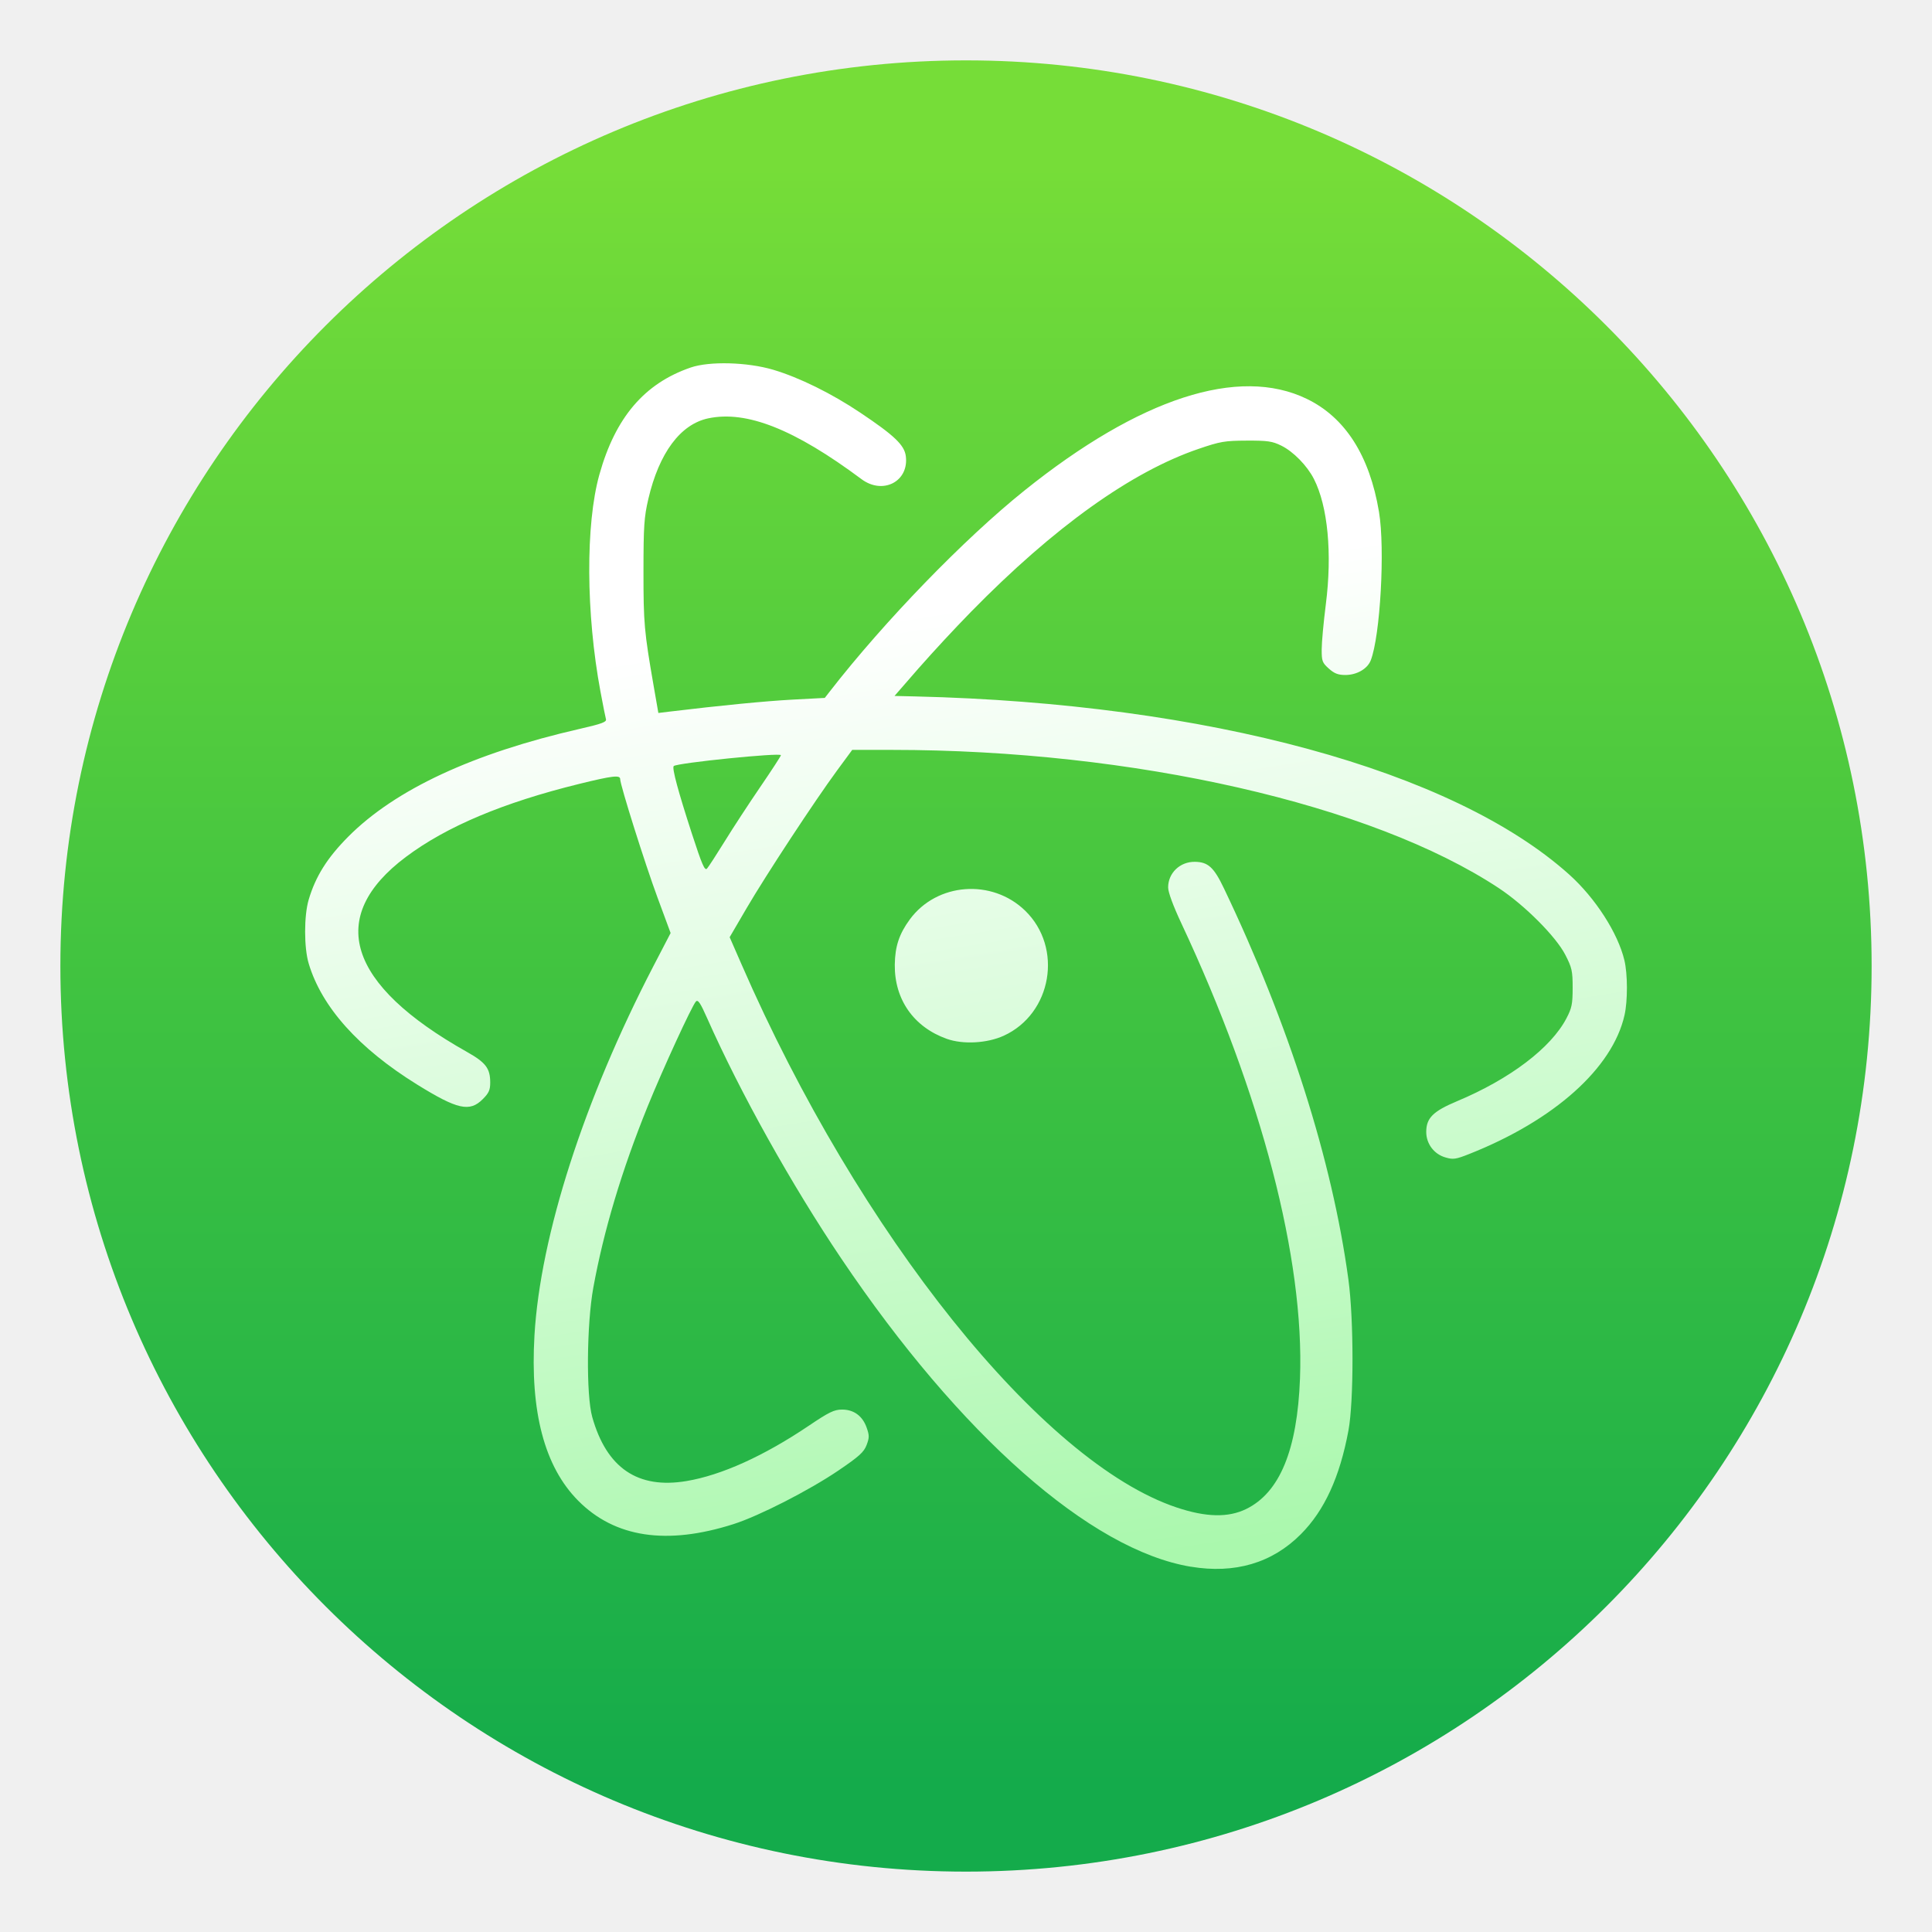
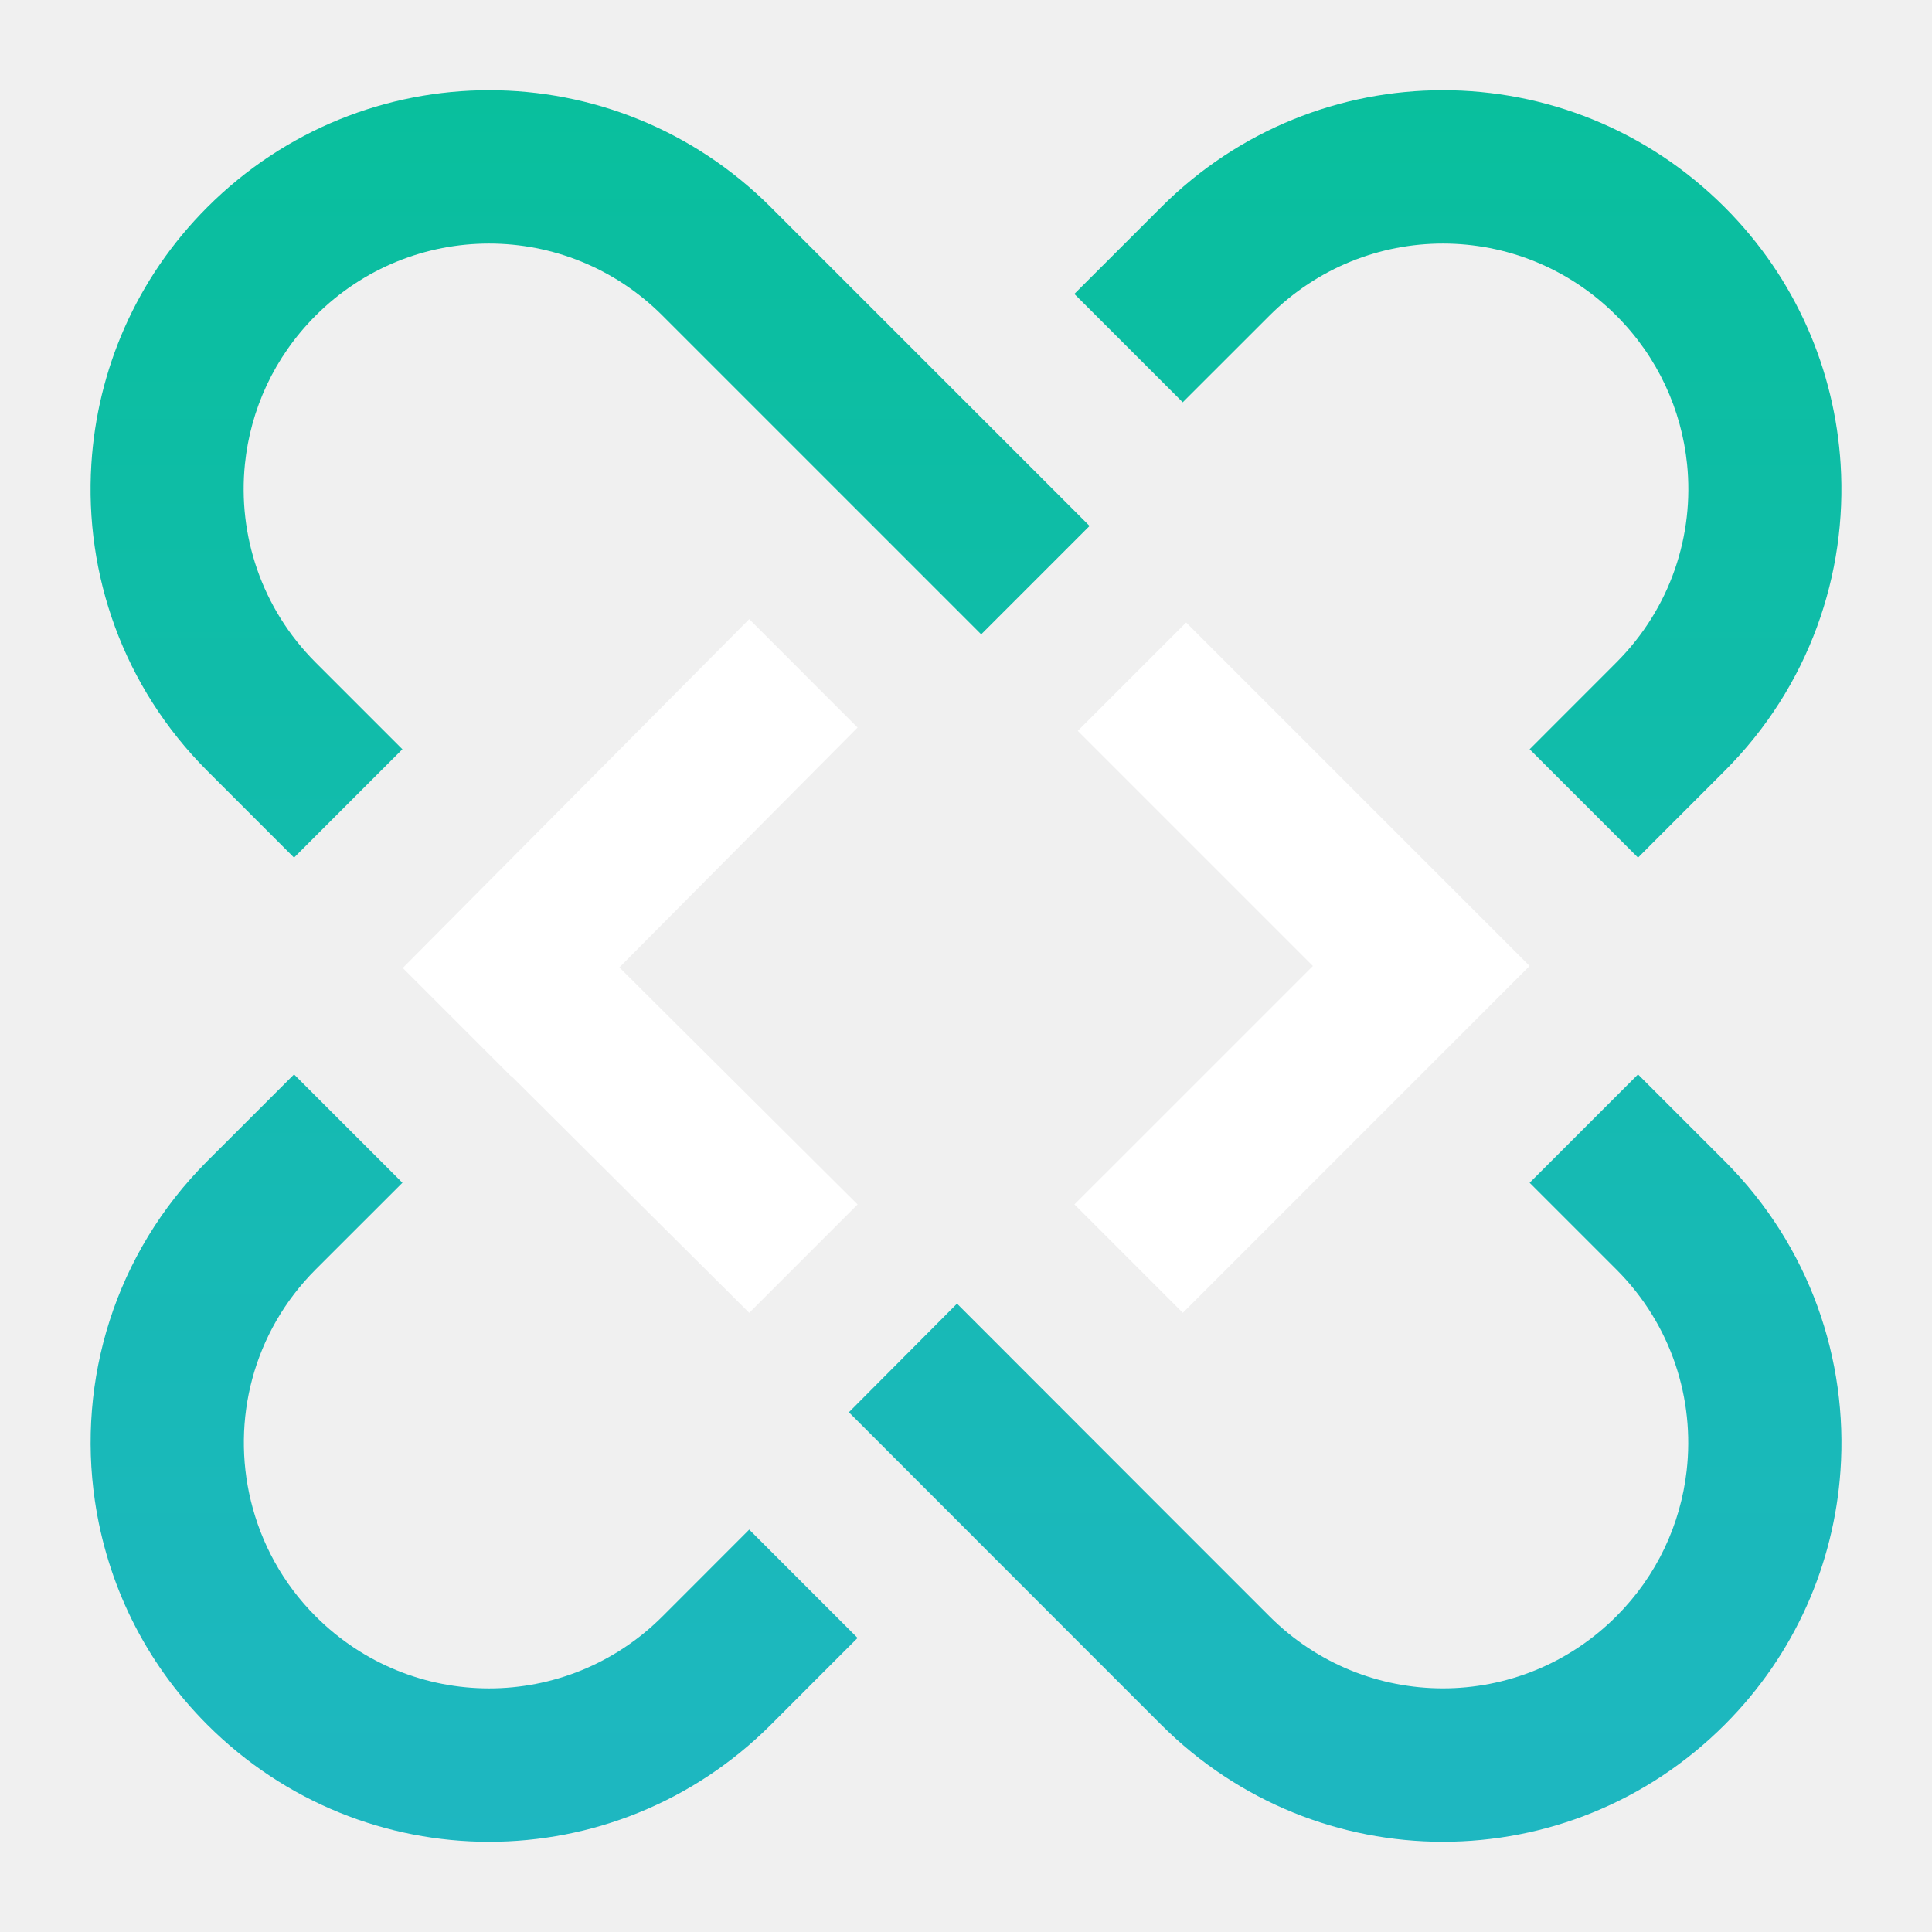
- <svg xmlns="http://www.w3.org/2000/svg" width="64" height="64" version="1.1" viewBox="0 0 64 64">
-   <defs>
-     <linearGradient id="c" x1="24.535" x2="24.535" y1="7.093" y2="44.483" gradientTransform="matrix(1.4364,0,0,1.4364,-2.593,-4.714)" gradientUnits="userSpaceOnUse">
-       <stop stop-color="#76dd38" offset="0" />
-       <stop stop-color="#42c440" offset=".484" />
-       <stop stop-color="#14ab4b" offset="1" />
+ <svg xmlns="http://www.w3.org/2000/svg" xmlns:xlink="http://www.w3.org/1999/xlink" width="64" height="64" version="1.1" viewBox="0 0 64 64" id="svg24" xml:space="preserve">
+   <defs id="defs18">
+     <linearGradient id="linearGradient17735">
+       <stop style="stop-color:#09bf9d;stop-opacity:1" offset="0" id="stop17731" />
+       <stop style="stop-color:#1eb7c1;stop-opacity:1" offset="1" id="stop17733" />
    </linearGradient>
-     <linearGradient id="linearGradient852" x1="30.38" x2="35.442" y1="20.303" y2="52.039" gradientUnits="userSpaceOnUse">
-       <stop stop-color="#fff" offset="0" />
-       <stop stop-color="#aaf8ad" offset="1" />
+     <linearGradient id="linearGradient15866">
+       <stop style="stop-color:#09bf9d;stop-opacity:1" offset="0" id="stop15862" />
+       <stop style="stop-color:#1eb7c1;stop-opacity:1" offset="1" id="stop15864" />
    </linearGradient>
+     <linearGradient id="c" x1="24.535" x2="24.535" y1="7.093" y2="44.483" gradientTransform="matrix(1.4364,0,0,1.4364,85.43793,-4.714)" gradientUnits="userSpaceOnUse">
+       <stop stop-color="#76dd38" offset="0" id="stop6" />
+       <stop stop-color="#42c440" offset=".484" id="stop8" />
+       <stop stop-color="#14ab4b" offset="1" id="stop10" />
+     </linearGradient>
+     <linearGradient id="linearGradient852" x1="30.38" x2="35.442" y1="20.303" y2="52.039" gradientUnits="userSpaceOnUse" gradientTransform="translate(88.03093)">
+       <stop stop-color="#fff" offset="0" id="stop13" />
+       <stop stop-color="#aaf8ad" offset="1" id="stop15" />
+     </linearGradient>
+     <linearGradient xlink:href="#linearGradient17735" id="linearGradient6944" x1="-105.901" y1="3.068" x2="-105.901" y2="60.204" gradientUnits="userSpaceOnUse" />
+     <linearGradient xlink:href="#linearGradient15866" id="linearGradient11087" x1="-105.901" y1="3.068" x2="-105.901" y2="60.204" gradientUnits="userSpaceOnUse" />
  </defs>
-   <circle cx="32" cy="32" r="30" color="#000000" fill="url(#c)" overflow="visible" style="isolation:auto;mix-blend-mode:normal" />
-   <path d="m39.448 51.9c-3.323-0.552-7.638-4.356-11.577-10.205-1.653-2.455-3.344-5.485-4.448-7.971-0.221-0.5-0.302-0.62-0.37-0.548-0.133 0.143-1.095 2.235-1.602 3.484-0.852 2.103-1.453 4.107-1.797 5.997-0.22 1.211-0.24 3.558-0.035 4.285 0.476 1.689 1.509 2.39 3.12 2.12 1.16-0.194 2.566-0.83 4.057-1.835 0.662-0.447 0.837-0.532 1.093-0.533 0.391-3e-3 0.684 0.21 0.82 0.598 0.091 0.257 0.091 0.332-2e-3 0.577-0.09 0.236-0.244 0.375-0.943 0.85-0.966 0.654-2.617 1.498-3.462 1.768-2.214 0.708-3.937 0.449-5.15-0.776-1.115-1.124-1.595-2.941-1.447-5.477 0.193-3.3 1.643-7.804 3.935-12.22l0.575-1.106-0.434-1.175c-0.416-1.124-1.237-3.73-1.237-3.924 0-0.142-0.252-0.113-1.354 0.158-2.525 0.621-4.402 1.412-5.747 2.422-2.645 1.985-1.945 4.224 2.02 6.454 0.63 0.355 0.776 0.546 0.776 1.019 0 0.247-0.046 0.348-0.248 0.55-0.433 0.434-0.837 0.343-2.175-0.486-1.936-1.2-3.16-2.567-3.59-4.008-0.158-0.526-0.158-1.586 0-2.116 0.228-0.771 0.613-1.384 1.307-2.083 1.557-1.566 4.14-2.768 7.68-3.576 0.721-0.165 0.888-0.227 0.86-0.319-0.018-0.062-0.1-0.475-0.182-0.916-0.482-2.583-0.496-5.544-0.036-7.186 0.53-1.894 1.492-3.021 3.024-3.547 0.625-0.215 1.877-0.18 2.736 0.074 0.863 0.257 1.934 0.785 2.881 1.42 1.13 0.756 1.462 1.073 1.51 1.439 0.11 0.84-0.758 1.293-1.467 0.765-2.22-1.654-3.806-2.283-5.077-2.015-0.923 0.195-1.628 1.144-1.985 2.67-0.141 0.607-0.16 0.895-0.161 2.404-1e-3 1.712 0.024 1.988 0.336 3.784l0.157 0.902 0.37-0.045c1.701-0.205 3.167-0.348 4.07-0.397l1.073-0.057 0.167-0.215c1.812-2.33 4.447-5.05 6.443-6.651 3.823-3.068 7.102-4.133 9.357-3.04 1.274 0.617 2.08 1.878 2.392 3.745 0.204 1.22 0.043 4.106-0.274 4.919-0.11 0.28-0.462 0.483-0.84 0.483-0.239 0-0.364-0.048-0.548-0.212-0.218-0.195-0.238-0.25-0.236-0.639 0-0.234 0.062-0.901 0.136-1.483 0.216-1.692 0.068-3.255-0.394-4.16-0.224-0.44-0.682-0.908-1.079-1.103-0.297-0.147-0.45-0.17-1.145-0.167-0.731 3e-3 -0.874 0.027-1.595 0.273-2.23 0.76-4.787 2.59-7.53 5.388a53.143 53.143 0 0 0-1.75 1.885l-0.794 0.912 0.69 0.016c9.67 0.23 17.82 2.45 21.662 5.902 0.864 0.777 1.61 1.934 1.826 2.837 0.11 0.457 0.112 1.346 4e-3 1.821-0.397 1.756-2.327 3.481-5.14 4.596-0.445 0.177-0.539 0.19-0.779 0.119a0.877 0.877 0 0 1-0.649-0.846c0-0.464 0.224-0.686 1.027-1.023 1.748-0.733 3.103-1.76 3.617-2.742 0.179-0.342 0.206-0.474 0.206-1.013 0-0.56-0.024-0.666-0.245-1.095-0.312-0.604-1.342-1.637-2.197-2.203-4.2-2.778-12.114-4.581-20.105-4.582h-1.318l-0.497 0.675c-0.743 1.01-2.355 3.464-2.997 4.561l-0.566 0.969 0.39 0.892c3.9 8.951 9.955 16.51 14.42 18 0.972 0.325 1.706 0.34 2.3 0.05 1.112-0.544 1.694-1.955 1.783-4.323 0.15-3.952-1.274-9.414-3.928-15.074-0.275-0.587-0.44-1.035-0.44-1.194 0-0.478 0.393-0.855 0.886-0.848 0.437 5e-3 0.63 0.181 0.963 0.88 2.152 4.501 3.587 9.011 4.123 12.959 0.18 1.327 0.18 4.029 2e-3 4.994-0.286 1.545-0.796 2.657-1.577 3.44-0.95 0.955-2.185 1.32-3.644 1.077zm-15.44-24.031c0.272-0.441 0.802-1.252 1.178-1.802s0.683-1.022 0.683-1.05c0-0.093-3.447 0.256-3.551 0.36-0.063 0.063 0.144 0.831 0.603 2.243 0.334 1.026 0.424 1.235 0.5 1.152 0.05-0.055 0.314-0.462 0.587-0.903zm7.355 6.544c-1.096-0.391-1.736-1.306-1.722-2.458 8e-3 -0.604 0.145-1.018 0.498-1.498 0.894-1.218 2.72-1.357 3.82-0.29 1.262 1.225 0.889 3.412-0.709 4.143-0.55 0.251-1.349 0.295-1.887 0.103z" fill="url(#linearGradient852)" />
+   <g id="g20570" transform="matrix(1.015539,0,0,1.015539,139.5474,-0.1278699)">
+     <path id="path4396" style="fill:#ffffff;fill-opacity:1;fill-rule:evenodd;stroke:none;stroke-width:3.216;stroke-linecap:round;stroke-linejoin:round;stroke-dasharray:none;stroke-opacity:1;paint-order:stroke fill markers" d="m -98.721,20.432 -3.535,3.535 7.67,7.67 -7.779,7.777 3.535,3.535 7.779,-7.779 3.533,-3.535 -3.533,-3.533 z" />
+     <path id="path6130" style="fill:#ffffff;fill-opacity:1;fill-rule:evenodd;stroke:none;stroke-width:3.216;stroke-linecap:round;stroke-linejoin:round;stroke-dasharray:none;stroke-opacity:1;paint-order:stroke fill markers" d="m -112.973,20.322 -11.301,11.379 3.535,3.535 0.008,-0.008 7.758,7.721 3.535,-3.535 -7.77,-7.732 7.77,-7.824 z" />
+     <path id="path6128" style="fill:url(#linearGradient11087);fill-opacity:1;fill-rule:evenodd;stroke:none;stroke-width:3.216;stroke-linecap:round;stroke-linejoin:round;stroke-dasharray:none;stroke-opacity:1;paint-order:stroke fill markers" d="m -90.346,3.068 c -3.323,0 -6.645,1.272 -9.191,3.818 l -2.83,2.828 3.535,3.535 2.83,-2.828 c 3.134,-3.134 8.181,-3.134 11.314,0 1.359,1.359 2.126,3.077 2.307,4.844 0.236,2.307 -0.532,4.696 -2.307,6.471 l -2.828,2.83 3.535,3.535 2.828,-2.83 c 2.754,-2.754 4.006,-6.417 3.781,-10.006 -0.191,-3.047 -1.443,-6.04 -3.781,-8.379 -2.546,-2.546 -5.87,-3.818 -9.193,-3.818 z M -127.821,35.172 -130.651,38 c -3.03,3.03 -4.242,7.159 -3.666,11.08 0.392,2.669 1.604,5.242 3.666,7.305 5.093,5.093 13.292,5.093 18.385,0 l 2.828,-2.83 -3.535,-3.535 -2.828,2.83 c -3.134,3.134 -8.181,3.134 -11.314,0 -1.081,-1.081 -1.78,-2.391 -2.115,-3.77 -0.637,-2.619 0.062,-5.492 2.115,-7.545 l 2.83,-2.828 z" />
+     <path id="path4467" style="fill:url(#linearGradient6944);fill-opacity:1;stroke:none;stroke-width:1px;stroke-linecap:butt;stroke-linejoin:miter;stroke-opacity:1" d="m -121.458,3.068 c -3.323,0 -6.647,1.272 -9.193,3.818 -2.338,2.338 -3.59,5.332 -3.781,8.379 -0.225,3.589 1.027,7.252 3.781,10.006 l 2.83,2.83 3.535,-3.535 -2.83,-2.83 c -1.775,-1.775 -2.542,-4.164 -2.307,-6.471 0.18,-1.766 0.948,-3.485 2.307,-4.844 3.134,-3.134 8.181,-3.134 11.314,0 l 2.828,2.828 7.568,7.568 3.535,-3.535 -7.568,-7.568 -2.828,-2.828 c -2.546,-2.546 -5.868,-3.818 -9.191,-3.818 z m 37.477,32.104 -3.535,3.535 2.828,2.828 c 1.8,1.8 2.561,4.231 2.293,6.568 -0.198,1.732 -0.959,3.412 -2.293,4.746 -3.134,3.134 -8.181,3.134 -11.314,0 l -2.83,-2.83 -7.363,-7.369 -3.527,3.543 7.355,7.361 2.83,2.83 c 5.093,5.093 13.292,5.093 18.385,0 2.313,-2.313 3.564,-5.268 3.775,-8.281 C -77.124,44.484 -78.374,40.779 -81.153,38 Z" />
+   </g>
+   <path id="path6144" style="fill:#37be43;fill-opacity:1;fill-rule:evenodd;stroke:none;stroke-width:3.216;stroke-linecap:round;stroke-linejoin:round;stroke-dasharray:none;stroke-opacity:1;paint-order:stroke fill markers" d="m -212.187,28.102 -11.314,11.312 3.535,3.535 11.312,-11.314 z" />
+   <path id="path6146" style="fill:#37be43;fill-opacity:1;fill-rule:evenodd;stroke:none;stroke-width:3.216;stroke-linecap:round;stroke-linejoin:round;stroke-dasharray:none;stroke-opacity:1;paint-order:stroke fill markers" d="m -234.108,20.322 -11.301,11.379 3.535,3.535 11.301,-11.379 z" />
+   <path id="path6148" style="fill:#37be43;fill-opacity:1;fill-rule:evenodd;stroke:none;stroke-width:3.216;stroke-linecap:round;stroke-linejoin:round;stroke-dasharray:none;stroke-opacity:1;paint-order:stroke fill markers" d="m -255.452,49.08 c 0.392,2.669 1.604,5.242 3.666,7.305 5.093,5.093 13.292,5.093 18.385,0 l 2.828,-2.83 -3.535,-3.535 -2.828,2.83 c -3.134,3.134 -8.181,3.134 -11.314,0 -1.081,-1.081 -1.78,-2.391 -2.115,-3.77 z" />
+   <path id="path6150" style="fill:#37be43;fill-opacity:1;fill-rule:evenodd;stroke:none;stroke-width:3.216;stroke-linecap:round;stroke-linejoin:round;stroke-dasharray:none;stroke-opacity:1;paint-order:stroke fill markers" d="m -255.452,49.08 h 5.086 c -0.637,-2.619 0.062,-5.492 2.115,-7.545 l 2.83,-2.828 -3.535,-3.535 L -251.786,38 c -3.03,3.03 -4.242,7.159 -3.666,11.08 z" />
+   <path id="path6152" style="fill:#37be43;fill-opacity:1;fill-rule:evenodd;stroke:none;stroke-width:3.216;stroke-linecap:round;stroke-linejoin:round;stroke-dasharray:none;stroke-opacity:1;paint-order:stroke fill markers" d="m -198.507,15.266 h -5.01 c 0.236,2.307 -0.532,4.696 -2.307,6.471 l -2.828,2.83 3.535,3.535 2.828,-2.83 c 2.754,-2.754 4.006,-6.417 3.781,-10.006 z" />
+   <path id="path6154" style="fill:#37be43;fill-opacity:1;fill-rule:evenodd;stroke:none;stroke-width:3.216;stroke-linecap:round;stroke-linejoin:round;stroke-dasharray:none;stroke-opacity:1;paint-order:stroke fill markers" d="m -211.481,3.068 c -3.323,0 -6.645,1.272 -9.191,3.818 l -2.83,2.828 3.535,3.535 2.83,-2.828 c 3.134,-3.134 8.181,-3.134 11.314,0 1.359,1.359 2.126,3.077 2.307,4.844 h 5.01 c -0.191,-3.047 -1.443,-6.04 -3.781,-8.379 -2.546,-2.546 -5.87,-3.818 -9.193,-3.818 z" />
+   <path id="path6156" style="color:#000000;fill:#37be43;fill-rule:evenodd;stroke-width:10;stroke-linecap:round;stroke-linejoin:round;paint-order:stroke fill markers" d="m -242.593,3.068 c -3.323,0 -6.647,1.272 -9.193,3.818 -5.093,5.093 -5.093,13.292 0,18.385 l 2.83,2.83 3.535,-3.535 -2.83,-2.83 c -3.134,-3.134 -3.134,-8.181 0,-11.314 3.134,-3.134 8.181,-3.134 11.314,0 l 2.828,2.828 3.535,-3.535 -2.828,-2.828 c -2.546,-2.546 -5.868,-3.818 -9.191,-3.818 z m 22.735,17.362 -3.535,3.535 11.205,11.205 3.535,-3.535 z m -22.017,7.735 -3.535,3.535 11.301,11.249 3.535,-3.535 z m 36.758,7.007 -3.535,3.535 2.828,2.828 c 3.134,3.134 3.134,8.181 0,11.314 -3.134,3.134 -8.181,3.134 -11.314,0 l -2.83,-2.83 -3.535,3.535 2.83,2.83 c 5.093,5.093 13.292,5.093 18.385,0 5.093,-5.093 5.093,-13.292 0,-18.385 z" />
+   <path style="fill:#ffffff;fill-opacity:1;stroke:none;stroke-width:1px;stroke-linecap:butt;stroke-linejoin:miter;stroke-opacity:1" d="m -234.108,13.25 7.568,7.568 3.535,-3.535 -7.568,-7.568 z" id="path6158" />
+   <path style="fill:#37be43;fill-opacity:1;stroke:none;stroke-width:1px;stroke-linecap:butt;stroke-linejoin:miter;stroke-opacity:1" d="m -223.503,53.555 -7.356,-7.361 3.527,-3.543 7.364,7.369 z" id="path6160" />
+   <path id="path6162" style="color:#000000;fill:#37be43;fill-rule:evenodd;stroke-width:10;stroke-linecap:round;stroke-linejoin:round;paint-order:stroke fill markers" d="m -241.874,28.166 -3.535,3.535 11.301,11.248 3.535,-3.535 z" />
+   <path id="path6164" style="color:#000000;fill:#37be43;fill-rule:evenodd;stroke-width:10;stroke-linecap:round;stroke-linejoin:round;paint-order:stroke fill markers" d="m -203.53,48.104 c -0.198,1.732 -0.959,3.412 -2.293,4.746 -3.134,3.134 -8.181,3.134 -11.314,0 l -2.83,-2.83 -3.535,3.535 2.83,2.83 c 5.093,5.093 13.292,5.093 18.385,0 2.313,-2.313 3.564,-5.268 3.775,-8.281 z" />
+   <path id="path6166" style="color:#000000;fill:#37be43;fill-rule:evenodd;stroke-width:10;stroke-linecap:round;stroke-linejoin:round;paint-order:stroke fill markers" d="m -203.53,48.104 h 5.018 C -198.259,44.484 -199.509,40.779 -202.288,38 l -2.828,-2.828 -3.535,3.535 2.828,2.828 c 1.8,1.8 2.561,4.231 2.293,6.568 z" />
+   <path id="path6168" style="color:#000000;fill:#37be43;fill-rule:evenodd;stroke-width:10;stroke-linecap:round;stroke-linejoin:round;paint-order:stroke fill markers" d="m -250.558,15.266 h -5.01 c -0.225,3.589 1.027,7.252 3.781,10.006 l 2.83,2.83 3.535,-3.535 -2.83,-2.83 c -1.775,-1.775 -2.542,-4.164 -2.307,-6.471 z" />
+   <path id="path6170" style="color:#000000;fill:#37be43;fill-rule:evenodd;stroke-width:10;stroke-linecap:round;stroke-linejoin:round;paint-order:stroke fill markers" d="m -242.593,3.068 c -3.323,0 -6.647,1.272 -9.193,3.818 -2.338,2.338 -3.59,5.332 -3.781,8.379 h 5.01 c 0.18,-1.766 0.948,-3.485 2.307,-4.844 3.134,-3.134 8.181,-3.134 11.314,0 l 2.828,2.828 3.535,-3.535 -2.828,-2.828 c -2.546,-2.546 -5.868,-3.818 -9.191,-3.818 z" />
</svg>
